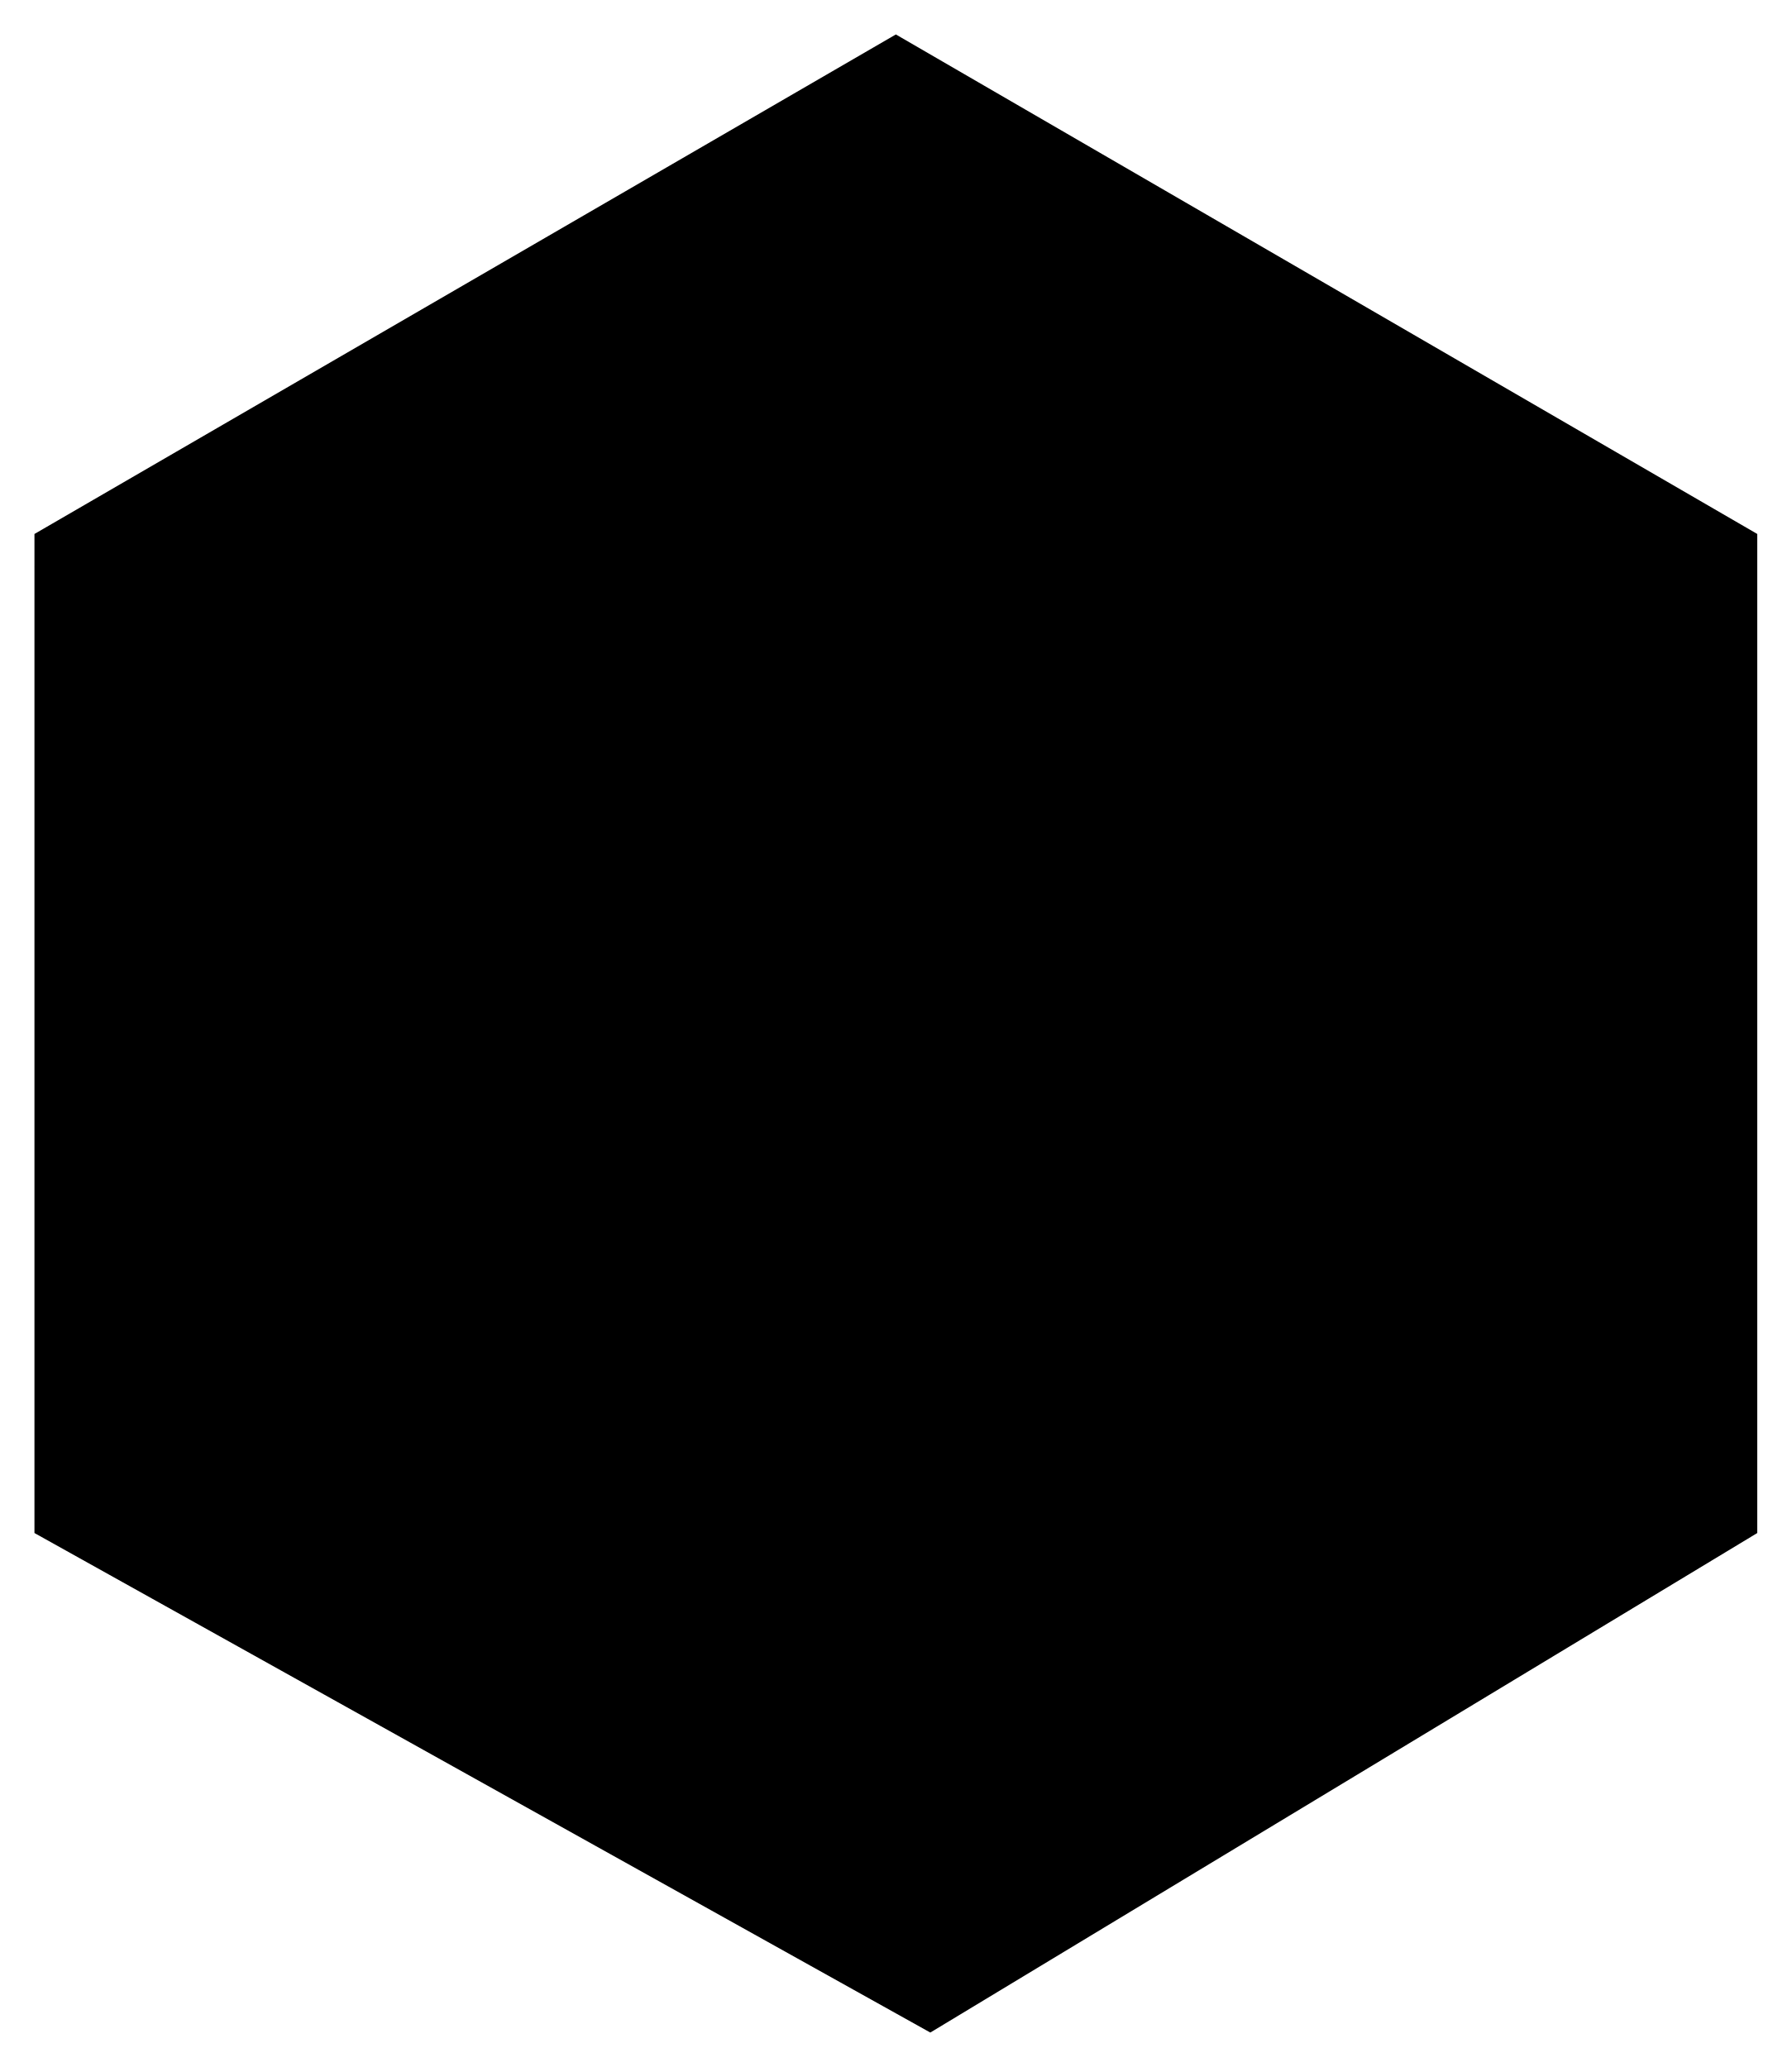
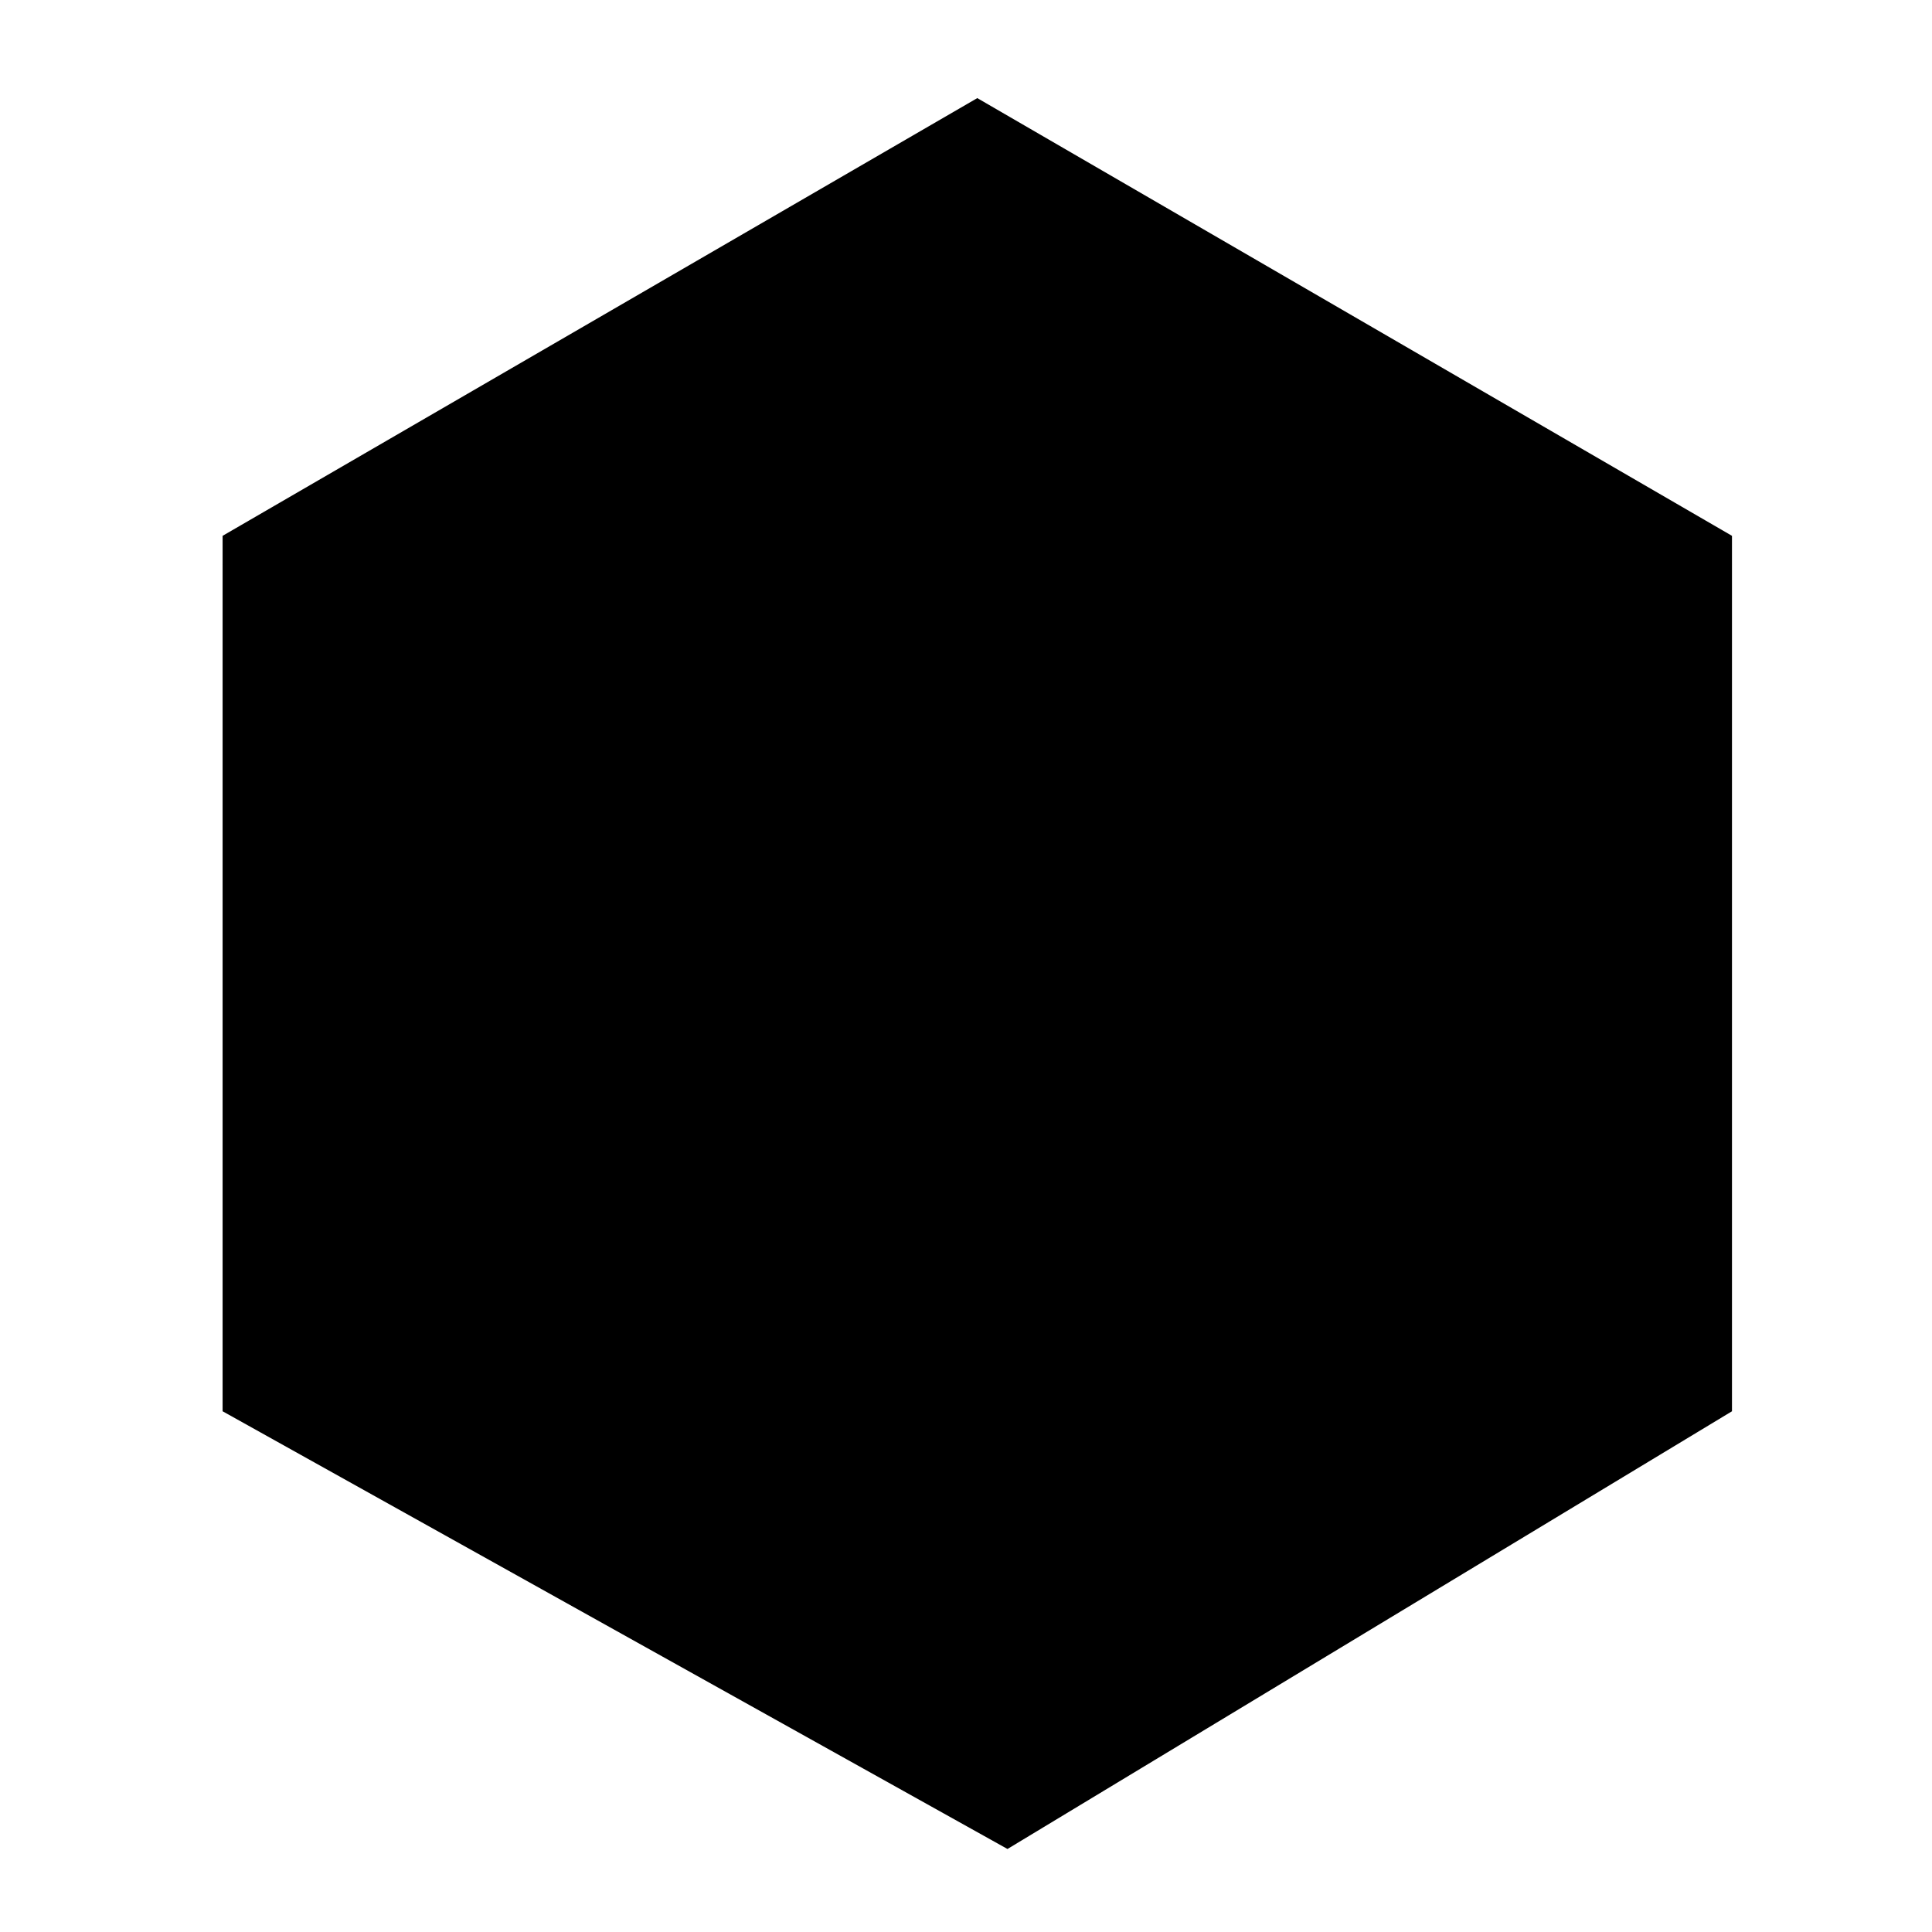
- <svg xmlns="http://www.w3.org/2000/svg" id="Layer_1" data-name="Layer 1" viewBox="0 0 26 30">
-   <path stroke-linejoin="round" d="M25.5 22.25V7.75L13 .5.5 7.75v14.5l13 7.25 12-7.25z" />
-   <path stroke-linejoin="round" d="M.5 8.22l13 7.25 12-7.25m-12 21.18v-14" />
-   <path stroke-linejoin="round" d="M6.67 7.99L13 4.31l6.3 3.66-6.36 3.65-6.27-3.63z" />
+ <svg xmlns="http://www.w3.org/2000/svg" width="32" height="32">
+   <g>
+     <path d="M28.687 23.375v-14.5l-12.5-7.25-12.5 7.25v14.5l13 7.25 12-7.25z" />
+     <path d="M3.687 9.345l13 7.25 12-7.25m-12 21.18v-14" />
+     <path d="M9.857 9.115l6.33-3.68 6.3 3.66-6.36 3.65-6.27-3.63z" />
+   </g>
</svg>
